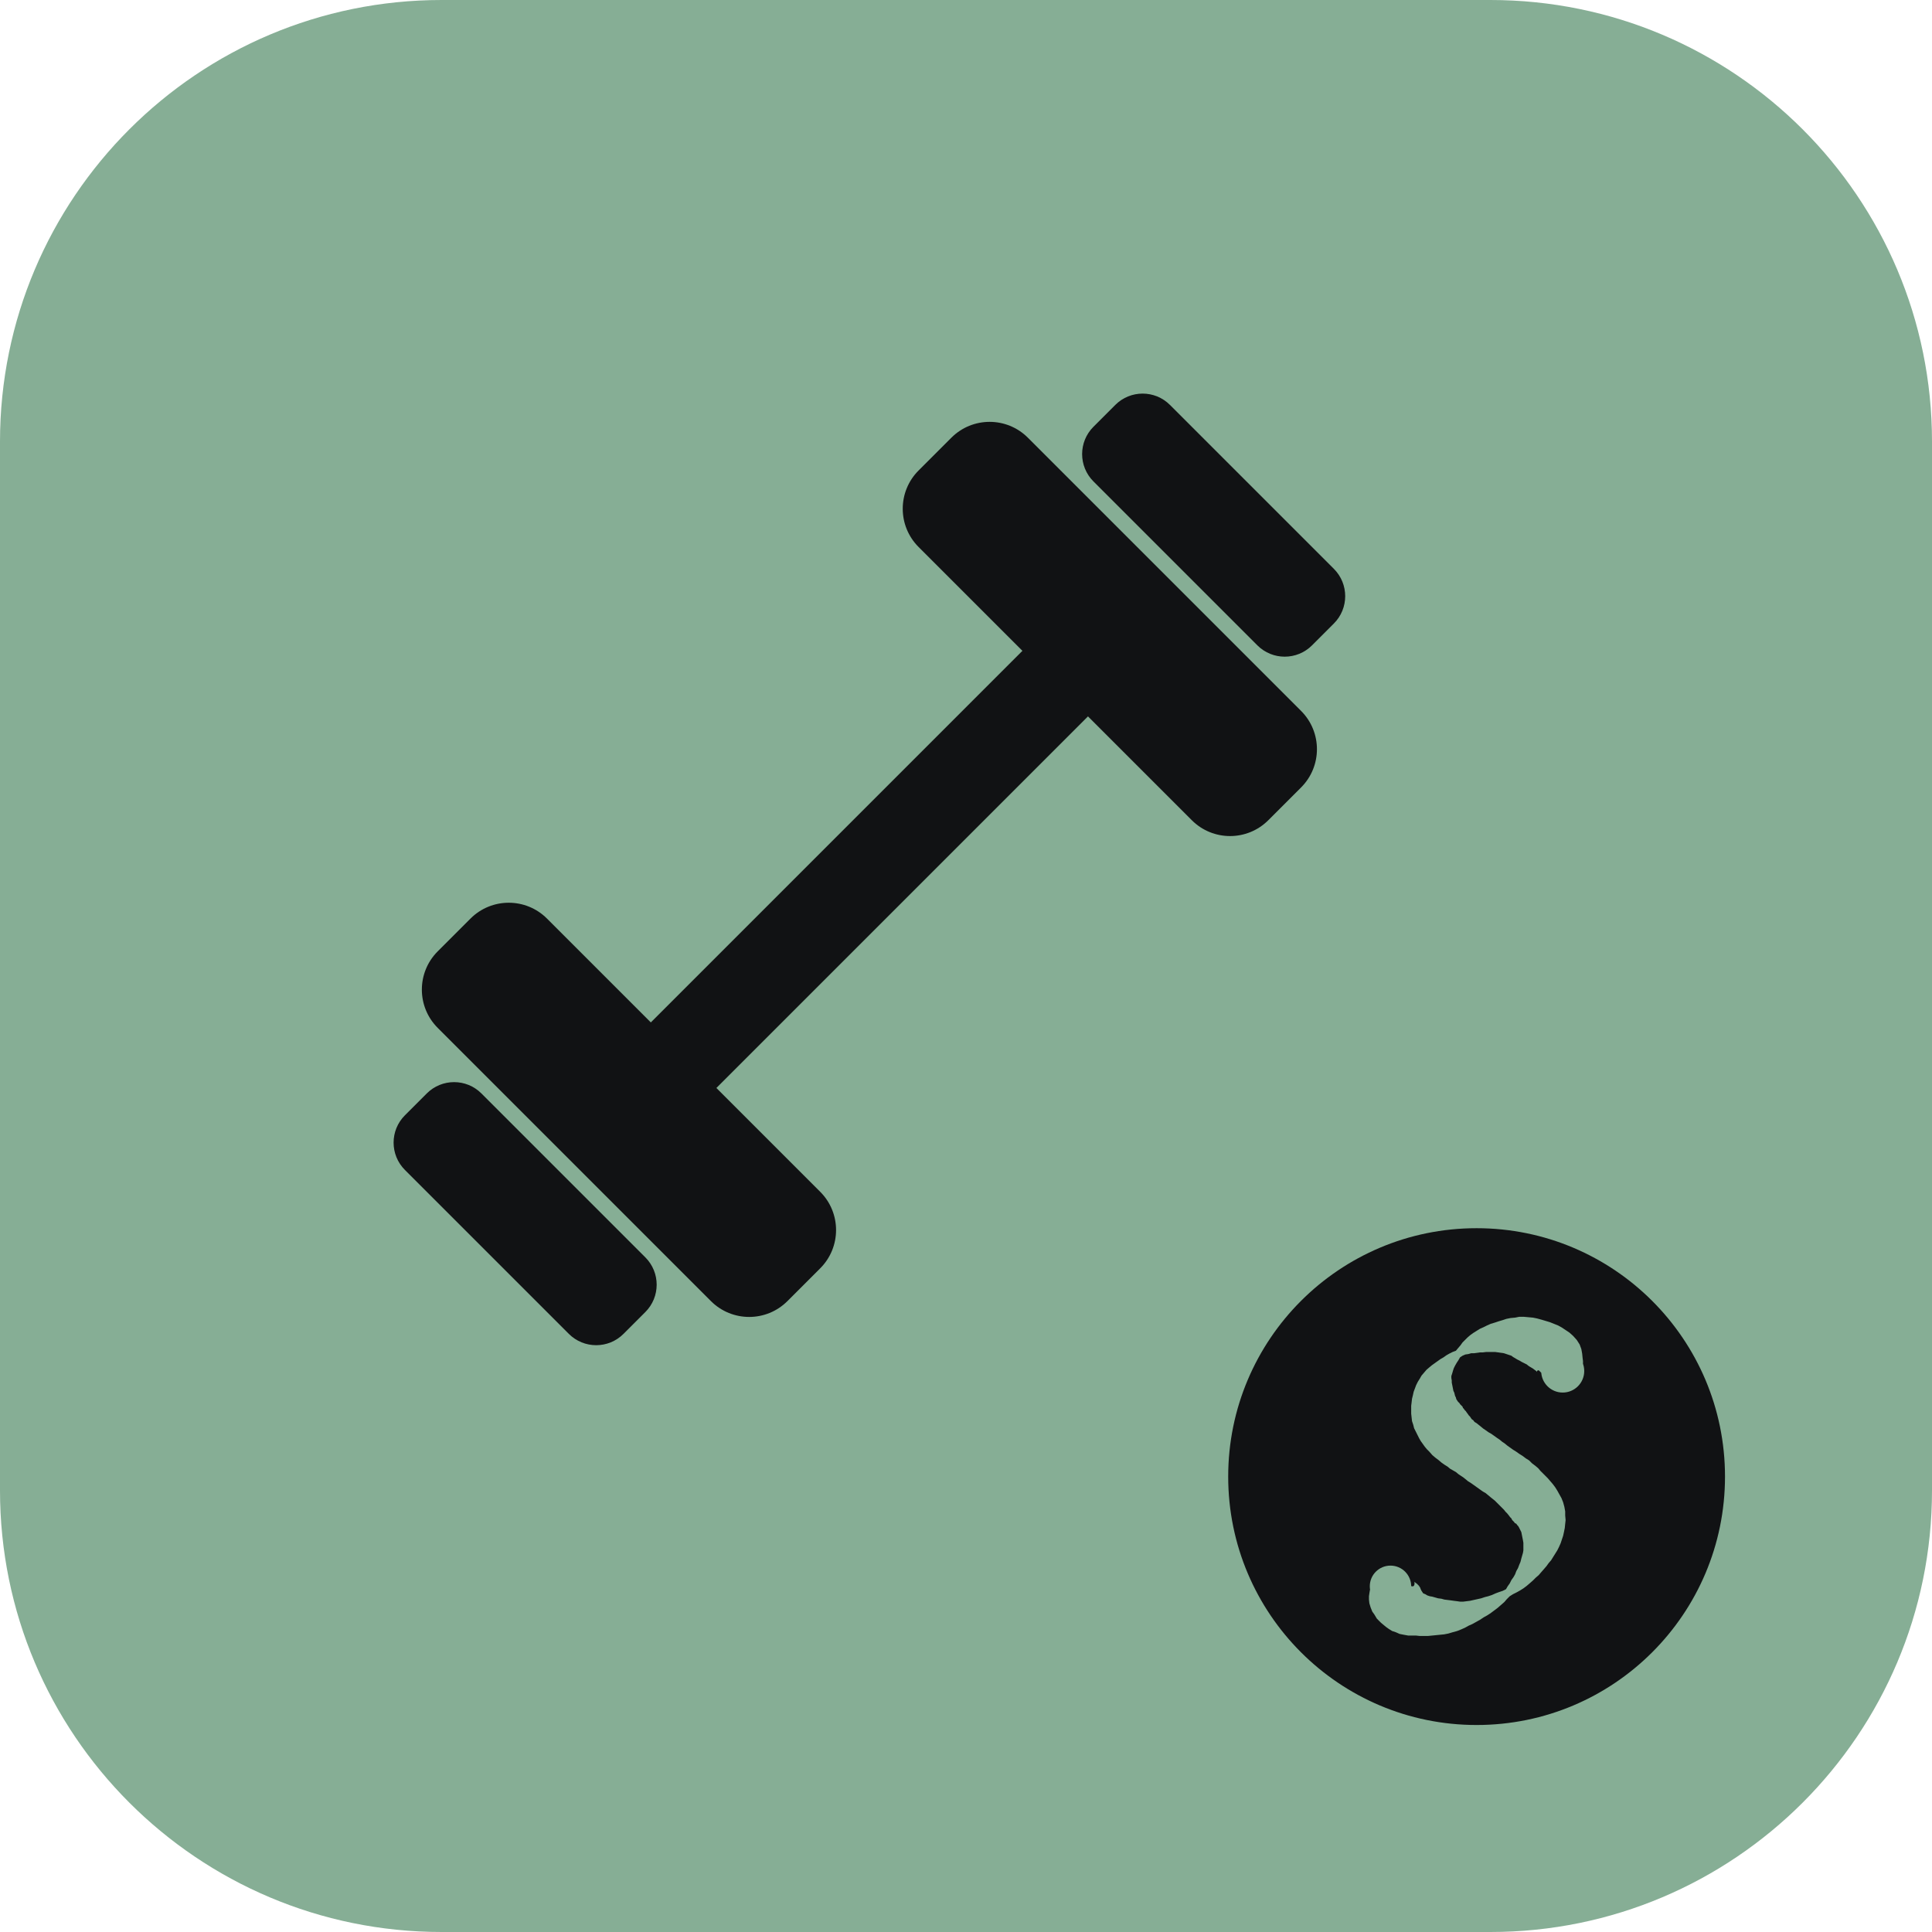
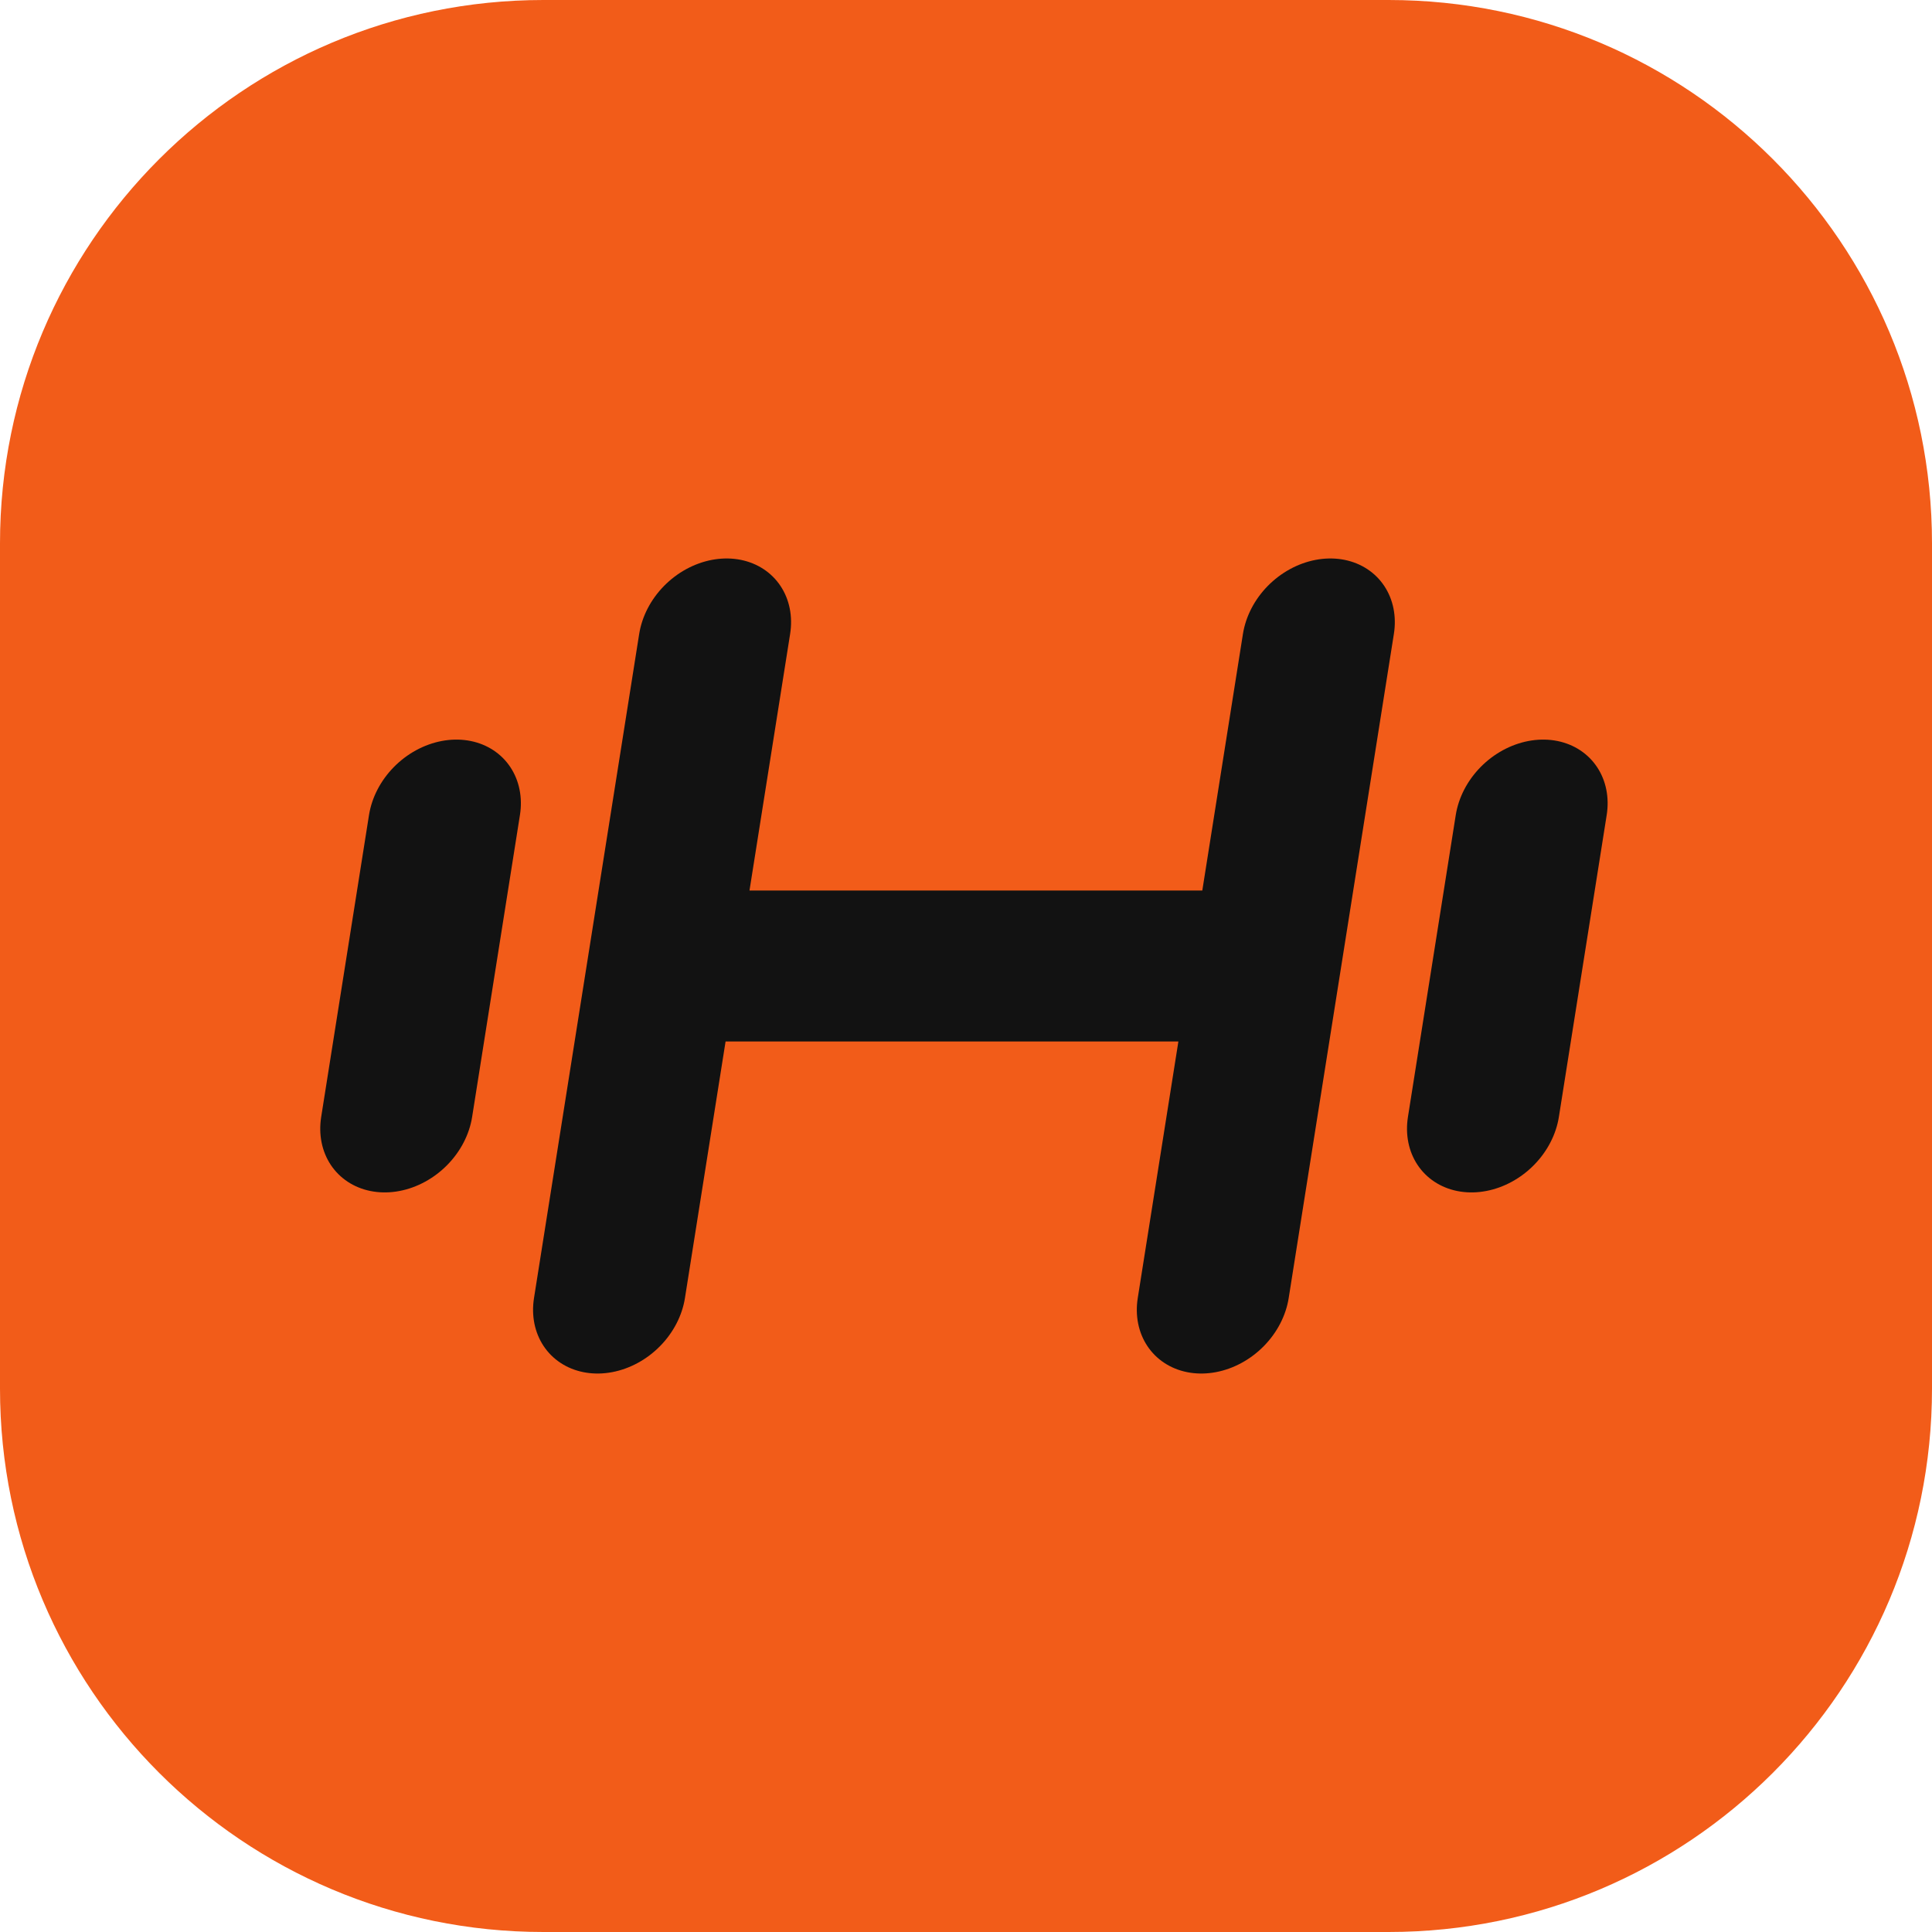
- <svg xmlns="http://www.w3.org/2000/svg" viewBox="0 0 140 140" width="1024" height="1024">
-   <rect width="140" height="140" rx="32" fill="#86AE95" />
-   <g transform="scale(1.4)">
-     <g transform="translate(45 45) scale(0.8) translate(-50 -50)">
-       <g transform="rotate(-45 50 50)" fill="#111214">
-         <rect x="30" y="47" width="40" height="6" rx="2" />
-         <rect x="23" y="34" width="10" height="32" rx="3.5" />
-         <rect x="67" y="34" width="10" height="32" rx="3.5" />
-         <rect x="15" y="40" width="7" height="20" rx="2.5" />
-         <rect x="78" y="40" width="7" height="20" rx="2.5" />
-       </g>
-     </g>
-   </g>
-   <circle cx="107" cy="107" r="21" fill="#86AE95" />
-   <circle cx="107" cy="107" r="18" fill="#111214" />
-   <g transform="translate(92 92) scale(0.3)">
-     <path d="M73.4 22.8L73.4 22.1L73.4 21.3L73.3 20.5L73.2 19.5L73.0 18.4L72.6 17.3L71.9 16.2L71.0 15.2L70.1 14.4L69.2 13.8L68.3 13.2L67.4 12.7L66.4 12.3L65.4 11.9L64.4 11.6L63.4 11.3L62.3 11.0L61.3 10.8L60.2 10.7L59.1 10.6L58.0 10.6L57.0 10.8L55.9 10.9L54.9 11.1L54.0 11.4L53.0 11.7L52.1 12.0L51.1 12.3L50.2 12.7L49.4 13.1L48.5 13.5L47.7 14.0L46.9 14.5L46.2 15.0L45.5 15.6L44.9 16.2L44.3 16.8L43.8 17.5L43.2 18.2L42.7 18.8L41.9 19.1L41.1 19.5L40.4 19.9L39.7 20.4L39.0 20.8L38.3 21.3L37.6 21.8L36.9 22.3L36.3 22.8L35.6 23.4L35.0 24.1L34.4 24.8L34.0 25.5L33.5 26.3L33.1 27.1L32.8 27.9L32.5 28.7L32.3 29.6L32.1 30.4L32.0 31.3L31.9 32.1L31.9 33.0L31.9 34.0L32.0 34.9L32.1 35.8L32.4 36.7L32.6 37.5L33.0 38.3L33.4 39.1L33.8 39.9L34.2 40.6L34.7 41.3L35.2 42.0L35.7 42.6L36.3 43.2L37.0 44.0L37.7 44.6L38.5 45.2L39.2 45.8L39.9 46.3L40.7 46.8L41.3 47.3L42.0 47.7L42.7 48.1L43.3 48.6L43.9 49.0L44.5 49.4L45.0 49.8L45.6 50.3L46.4 50.8L47.1 51.3L47.8 51.8L48.5 52.3L49.2 52.8L49.9 53.2L50.5 53.7L51.1 54.2L51.6 54.6L52.1 55.0L52.5 55.4L52.9 55.8L53.3 56.2L53.8 56.7L54.3 57.2L54.7 57.7L55.1 58.1L55.5 58.6L55.8 59.0L56.1 59.3L56.3 59.7L56.6 60.0L56.8 60.2L56.9 60.4L57.1 60.5L57.3 60.6L57.5 60.9L57.7 61.1L57.9 61.4L58.1 61.8L58.3 62.2L58.5 62.6L58.6 63.1L58.7 63.6L58.8 64.1L58.9 64.6L59.0 65.2L59.0 65.7L59.0 66.3L59.0 67.0L58.9 67.6L58.7 68.3L58.5 69.0L58.3 69.8L58.0 70.5L57.7 71.3L57.3 72.0L57.0 72.8L56.6 73.5L56.1 74.2L55.7 75.0L55.2 75.7L54.8 76.4L54.0 76.8L53.1 77.1L52.3 77.4L51.4 77.8L50.5 78.1L49.7 78.3L48.8 78.6L47.9 78.8L47.0 79.0L46.1 79.2L45.3 79.3L44.5 79.4L43.7 79.4L43.0 79.3L42.2 79.2L41.5 79.1L40.7 79.0L39.9 78.9L39.2 78.7L38.4 78.6L37.7 78.4L37.0 78.2L36.4 78.1L35.8 77.9L35.3 77.6L34.8 77.4L34.6 77.1L34.4 76.8L34.3 76.6L34.2 76.4L34.1 76.1L34.0 75.9L33.9 75.8L33.8 75.6L33.6 75.4L33.4 75.2L33.2 75.0L33.0 74.9L32.8 74.7L32.7 74.6L32.7 74.9L32.7 75.2L32.6 75.5L32.4 75.7L32.2 75.7L32.0 75.7L31.8 75.5L31.7 75.3L22.0 76.3L21.9 76.8L21.8 77.4L21.7 78.1L21.7 78.9L21.8 79.8L22.1 80.8L22.5 81.8L23.0 82.5L23.3 83.0L23.6 83.5L24.1 84.0L24.6 84.5L25.2 85.0L25.8 85.5L26.5 86.0L27.3 86.5L28.2 86.8L29.1 87.2L30.1 87.4L31.2 87.6L32.2 87.6L33.1 87.6L34.0 87.7L34.9 87.7L35.9 87.7L36.9 87.6L37.9 87.5L38.9 87.4L39.9 87.3L40.9 87.1L41.9 86.8L43.0 86.5L44.0 86.1L44.9 85.7L45.8 85.2L46.7 84.8L47.6 84.3L48.5 83.8L49.4 83.2L50.3 82.7L51.2 82.1L52.0 81.5L52.8 80.9L53.6 80.2L54.4 79.5L55.0 78.8L55.7 78.1L56.5 77.6L57.3 77.2L58.2 76.7L59.0 76.2L59.8 75.6L60.5 75.0L61.3 74.3L62.0 73.6L62.7 73.0L63.3 72.3L64.0 71.5L64.6 70.8L65.1 70.1L65.7 69.4L66.2 68.6L66.7 67.8L67.2 67.0L67.6 66.2L68.0 65.3L68.3 64.4L68.6 63.5L68.8 62.6L69.0 61.6L69.1 60.6L69.2 59.7L69.1 58.6L69.1 57.6L68.9 56.5L68.6 55.4L68.2 54.4L67.7 53.5L67.2 52.6L66.7 51.8L66.1 51.0L65.5 50.3L64.9 49.6L64.3 49.0L63.7 48.4L63.1 47.8L62.6 47.2L61.9 46.6L61.1 46.0L60.4 45.3L59.6 44.8L58.8 44.2L58.0 43.7L57.3 43.2L56.5 42.7L55.8 42.2L55.1 41.7L54.5 41.2L53.9 40.8L53.3 40.3L52.7 39.9L52.0 39.4L51.3 38.9L50.6 38.5L49.9 38.0L49.3 37.6L48.7 37.1L48.2 36.7L47.7 36.3L47.2 36.0L46.9 35.6L46.5 35.3L46.3 35.0L46.1 34.7L45.8 34.4L45.6 34.1L45.3 33.7L45.1 33.4L44.8 33.1L44.6 32.8L44.4 32.6L44.3 32.3L44.1 32.1L43.9 31.9L43.7 31.7L43.6 31.5L43.4 31.3L43.2 31.1L43.0 30.8L42.8 30.5L42.7 30.1L42.5 29.7L42.4 29.3L42.3 28.9L42.1 28.5L42.0 28.0L41.9 27.5L41.8 27.0L41.7 26.5L41.7 26.0L41.6 25.4L41.6 24.9L41.8 24.3L42.0 23.6L42.2 23.0L42.5 22.4L42.9 21.7L43.3 21.1L43.7 20.4L44.3 20.0L45.0 19.7L45.7 19.6L46.4 19.4L47.1 19.4L47.8 19.3L48.5 19.2L49.2 19.2L50.0 19.1L50.7 19.1L51.4 19.1L52.2 19.1L52.9 19.2L53.6 19.3L54.3 19.4L54.9 19.6L55.5 19.8L56.1 20.0L56.5 20.3L57.0 20.6L57.5 20.9L58.1 21.2L58.6 21.5L59.2 21.8L59.8 22.1L60.3 22.5L60.8 22.8L61.3 23.1L61.7 23.4L62.1 23.7L62.3 23.9L62.4 24.0L62.3 23.9L62.3 23.7L62.4 23.6L62.6 23.5L62.8 23.6L63.0 23.8L63.3 24.1L63.5 24.5ZM73.7 23.7A5.2 5.2 0 1 0 63.3 23.7A5.2 5.2 0 1 0 73.7 23.7ZM31.9 75.7A5.0 5.0 0 1 0 21.9 75.7A5.0 5.0 0 1 0 31.9 75.7Z" transform="translate(2.3 0.8)" fill="#86AE95" />
+ <svg xmlns="http://www.w3.org/2000/svg" viewBox="0 0 64 64" role="img" aria-label="Sid Forme">
+   <rect width="64" height="64" rx="18" fill="#F25C19" />
+   <g transform="translate(5 0) skewX(-9)">
+     <path d="M22 21v22M42 21v22M14 27v10M50 27v10M22 32h20" fill="none" stroke="#121212" stroke-width="5" stroke-linecap="round" stroke-linejoin="round" />
  </g>
</svg>
